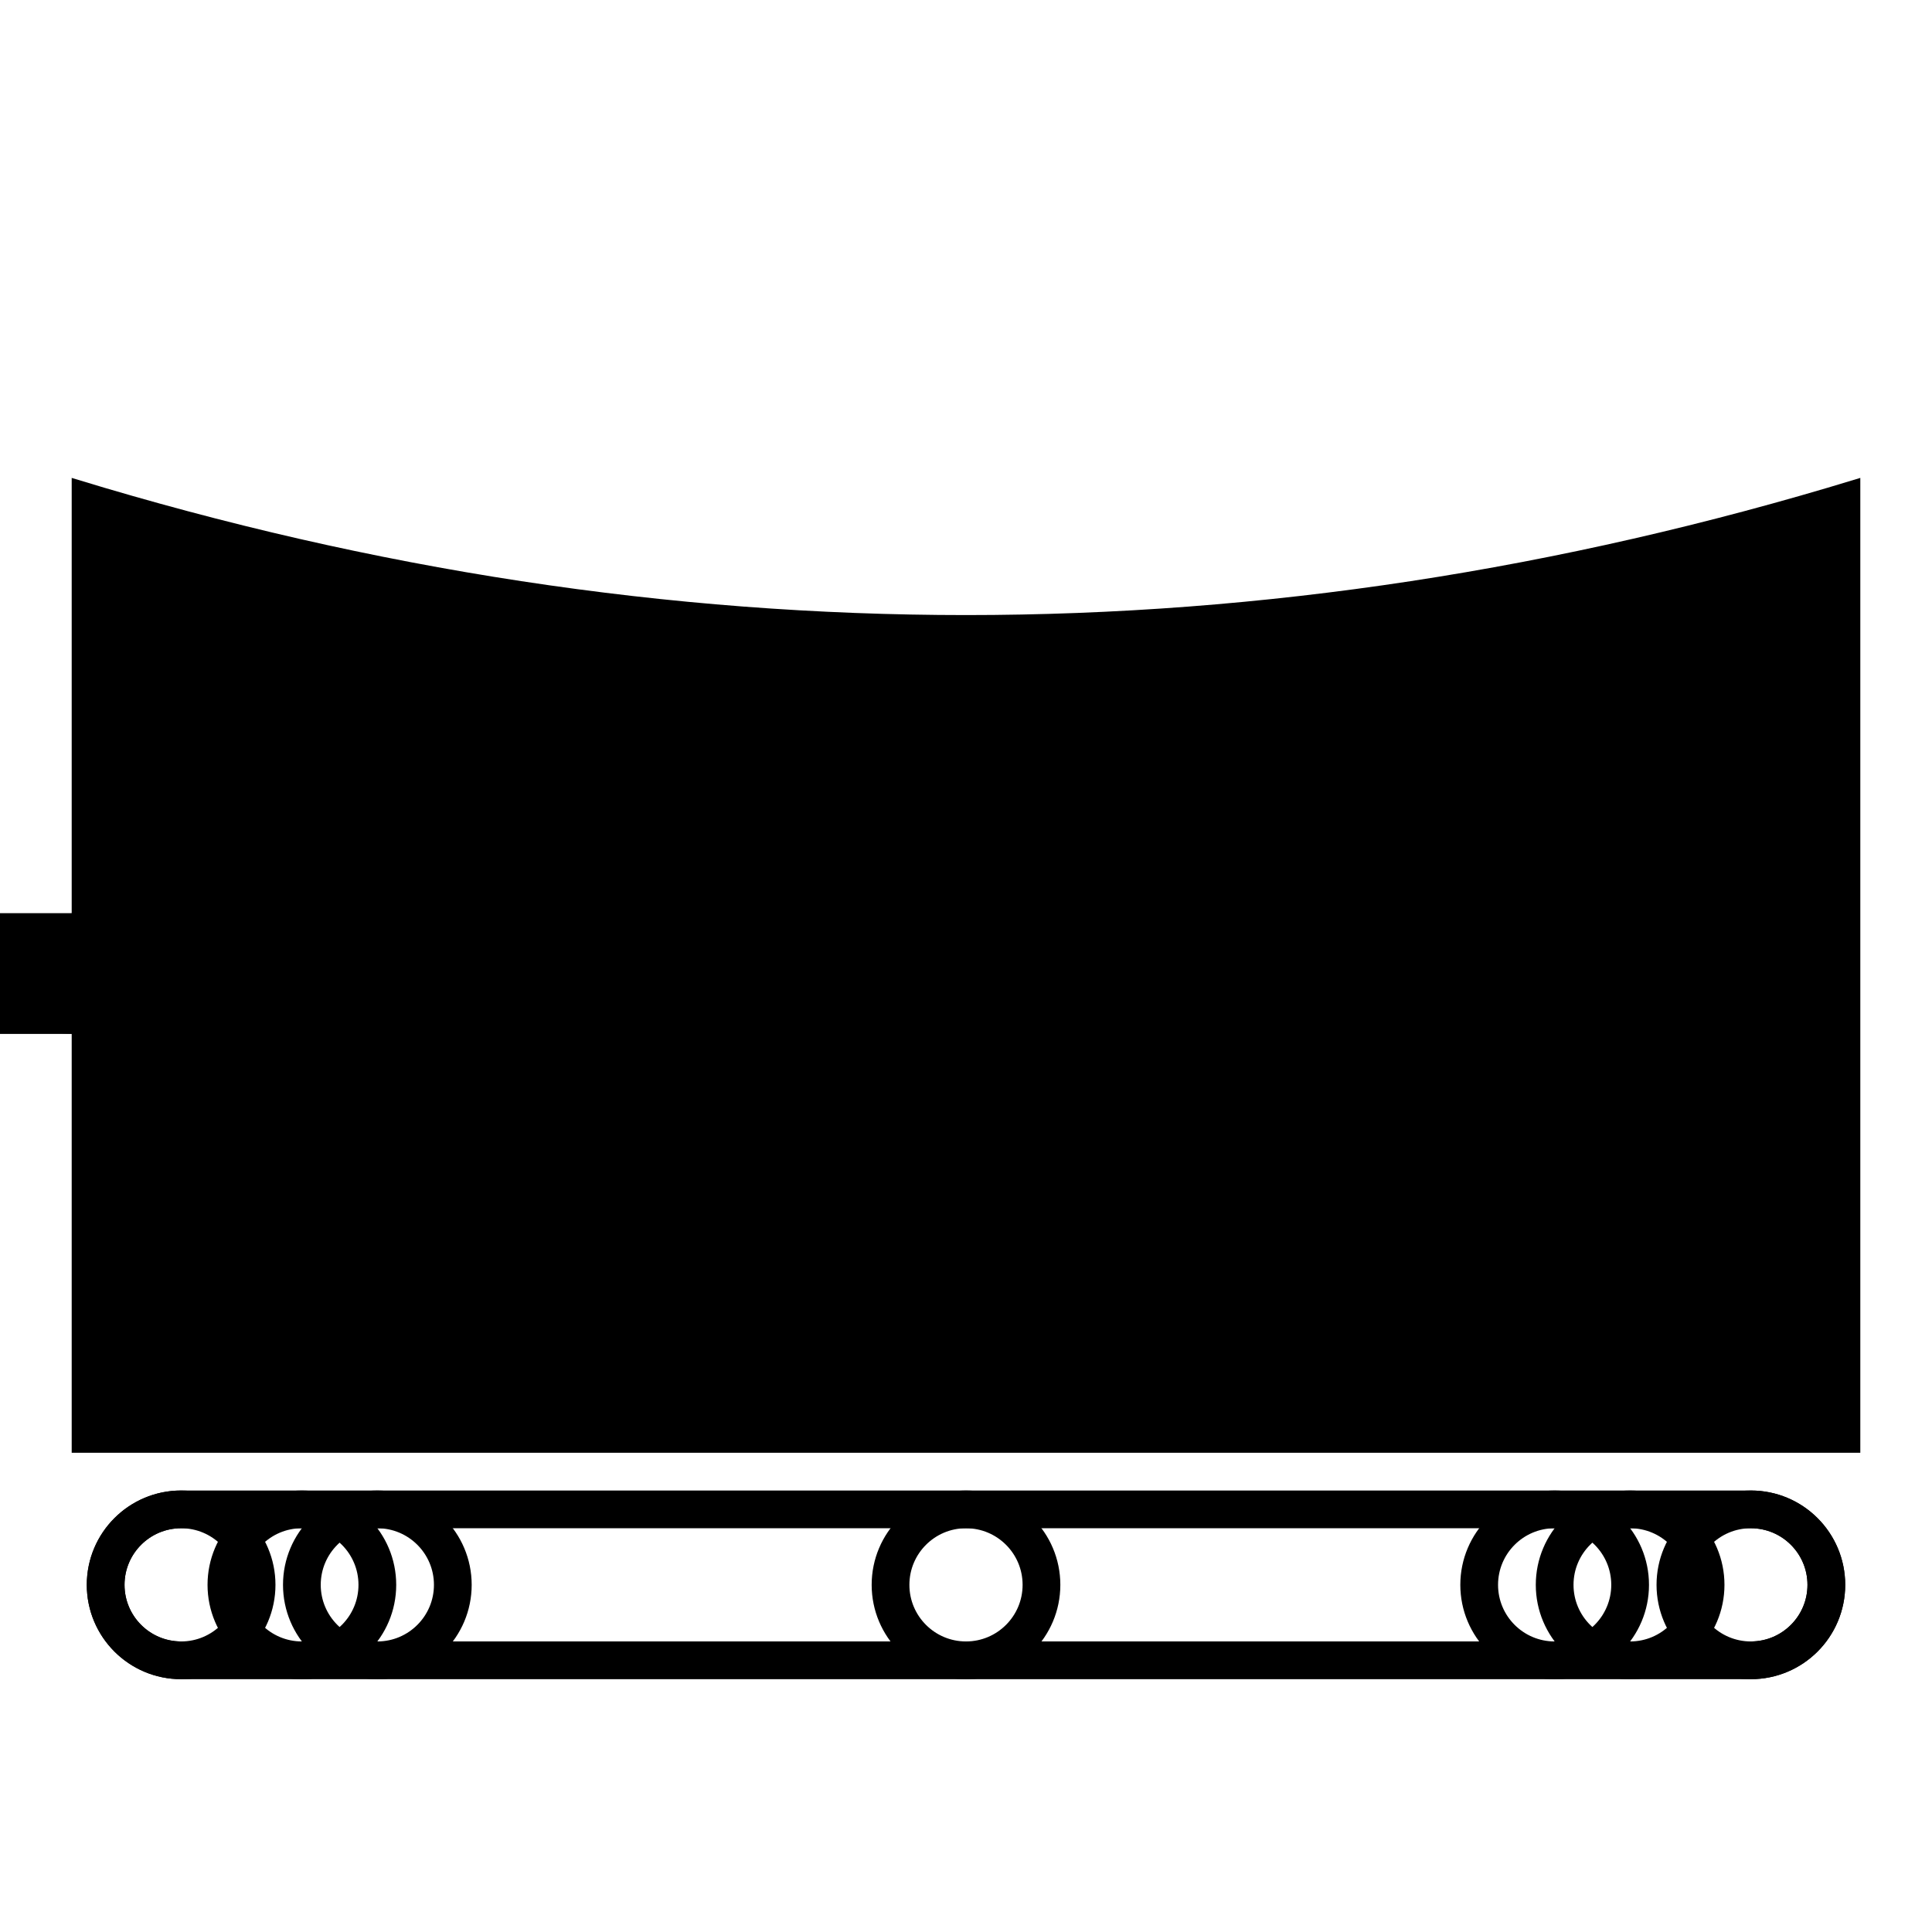
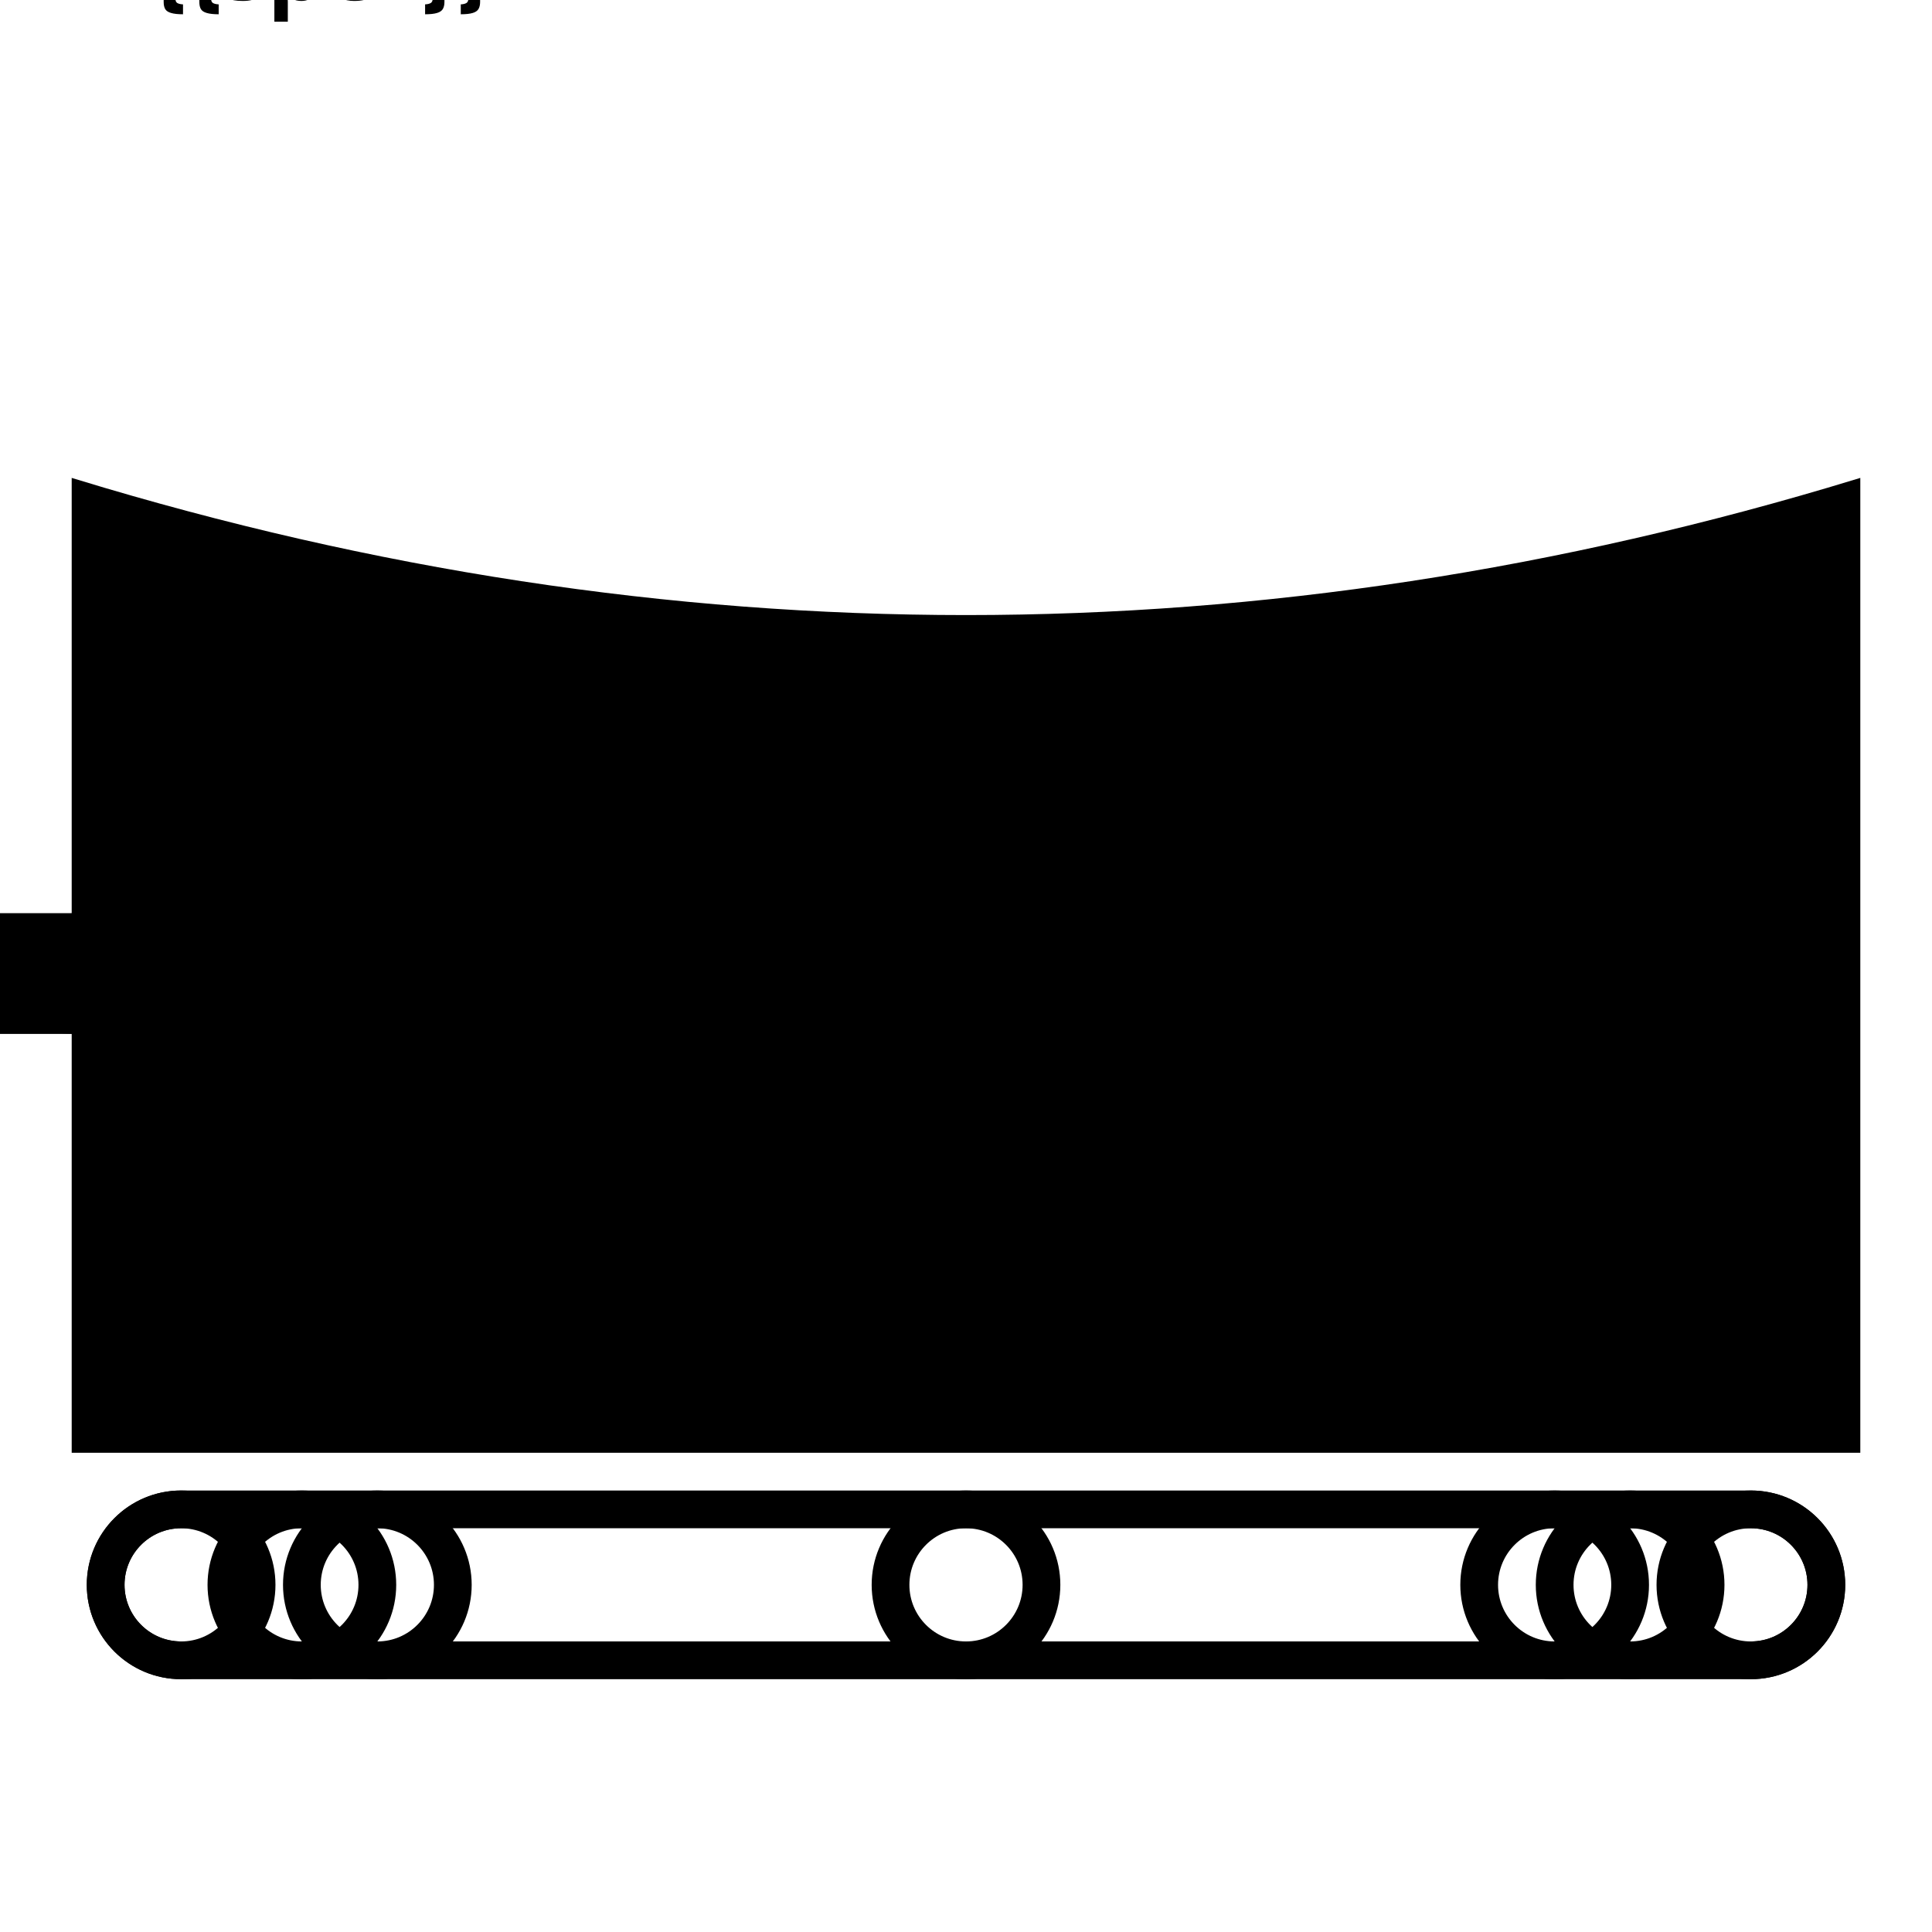
<svg xmlns="http://www.w3.org/2000/svg" version="1.1" width="256" height="256" viewbox="0 0 256 256">
  <defs>
    <clipPath id="Vehicle">
      <path d="M10,64 L10,192 L246,192 L246,64 Q128,100 10,64 Z" />
    </clipPath>
  </defs>
  <path d="M10,64 L10,192 L246,192 L246,64 Q128,100 10,64 Z" fill="{{colorPrimary}}" stroke-width="10" stroke="{{colorAccent}}" clip-path="url(#Vehicle)" />
  <path d="M10,64 L10,192 L246,192 L246,64 Q128,100 10,64 Z" fill="none" stroke-width="1" stroke="#000000" />

	{{trailer
	<rect x="0" y="121.5" width="11" height="15" fill="{{colorAccent}}" />
  <path d="M10,121 L10,121.5 L0,121.5 M0,136.5 L10,136.5 L10,137" stroke="#000000" stroke-width="1" />
	trailer}}

	{{automotive
	<ellipse cx="40" cy="210" rx="10" ry="10" stroke="#000000" fill="none" stroke-width="5" />
  <ellipse cx="216" cy="210" rx="10" ry="10" stroke="#000000" fill="none" stroke-width="5" />
	automotive}}

	{{offroad
	<ellipse cx="128" cy="210" rx="10" ry="10" stroke="#000000" fill="none" stroke-width="5" />
	offroad}}

	{{chain
	<path d="M24,200 l208,0 a10,10 180 0 1 0,20 l-208,0 a10,10 180 0 1 0,-20 Z" stroke="#000" fill="none" stroke-width="5" />
	chain}}

	{{rail
	<ellipse cx="24" cy="210" rx="10" ry="10" stroke="#000000" fill="none" stroke-width="5" />
  <ellipse cx="50" cy="210" rx="10" ry="10" stroke="#000000" fill="none" stroke-width="5" />
  <ellipse cx="206" cy="210" rx="10" ry="10" stroke="#000000" fill="none" stroke-width="5" />
  <ellipse cx="232" cy="210" rx="10" ry="10" stroke="#000000" fill="none" stroke-width="5" />
	rail}}

	{{extinguish
	<path d="M11 128 L245 128 M156 128 L241 69 M156 128 L241 187" stroke="{{colorAccent}}" stroke-width="10" clip-path="url(#Vehicle)" />
	extinguish}}

	{{medical
	<path d="M128,65 l0,126 M11,128 l234,0" stroke="{{colorAccent}}" stroke-width="5" fill="none" clip-path="url(#Vehicle)" />
	medical}}

	{{clear
	<g transform="translate(-118, -175) scale(1.85 1.85)">
    <path d="M96,160 L150,160 l0,-15 l0,25 l20,10" stroke-width="5" stroke="{{colorAccent}}" fill="none" />
  </g>
	clear}}

	{{bridge
	<path d="M88,113 l10,10 l60,0 l10,-10 M88,143 l10,-10 l60,0 l10,10" stroke-width="5" stroke="{{colorAccent}}" fill="none" />
	bridge}}

	{{transport
	<ellipse cx="128" cy="128" rx="32" ry="32" fill="none" stroke-width="5" stroke="{{colorAccent}}" />
  <path d="M128,128 l32,0 l-64,0 m32,0 l0,32 l0,-64" stroke-width="5" stroke="{{colorAccent}}" />
  <path d="M128,128 l32,0 l-64,0 m32,0 l0,32 l0,-64" stroke-width="5" stroke="{{colorAccent}}" transform="rotate(45,128,128)" />
	transport}}

	<text style="font-family: 'Lubalin Graph', 'Roboto Slab'; font-weight: bold; text-anchor: middle; font-size: 48px; " fill="{{colorAccent}}" x="128" y="145">{{txt}}</text>
-   <text style="font-family: 'Lubalin Graph', 'Roboto Slab'; font-weight: bold; text-anchor: end;" fill="{{colorAccent}}" x="236" y="180">{{org}}</text>
+   <text style="font-family: 'Lubalin Graph', 'Roboto Slab'; font-weight: bold; text-anchor: start;" fill="{{colorAccent}}" x="20" y="{{support?155:180}}">{{spez}}</text>
+   <text style="font-family: 'Lubalin Graph', 'Roboto Slab'; font-weight: bold; text-anchor: end;" fill="{{colorAccent}}" x="{{extinguish?200:236}}" y="{{support?155:180}}">{{org}}</text>
</svg>
